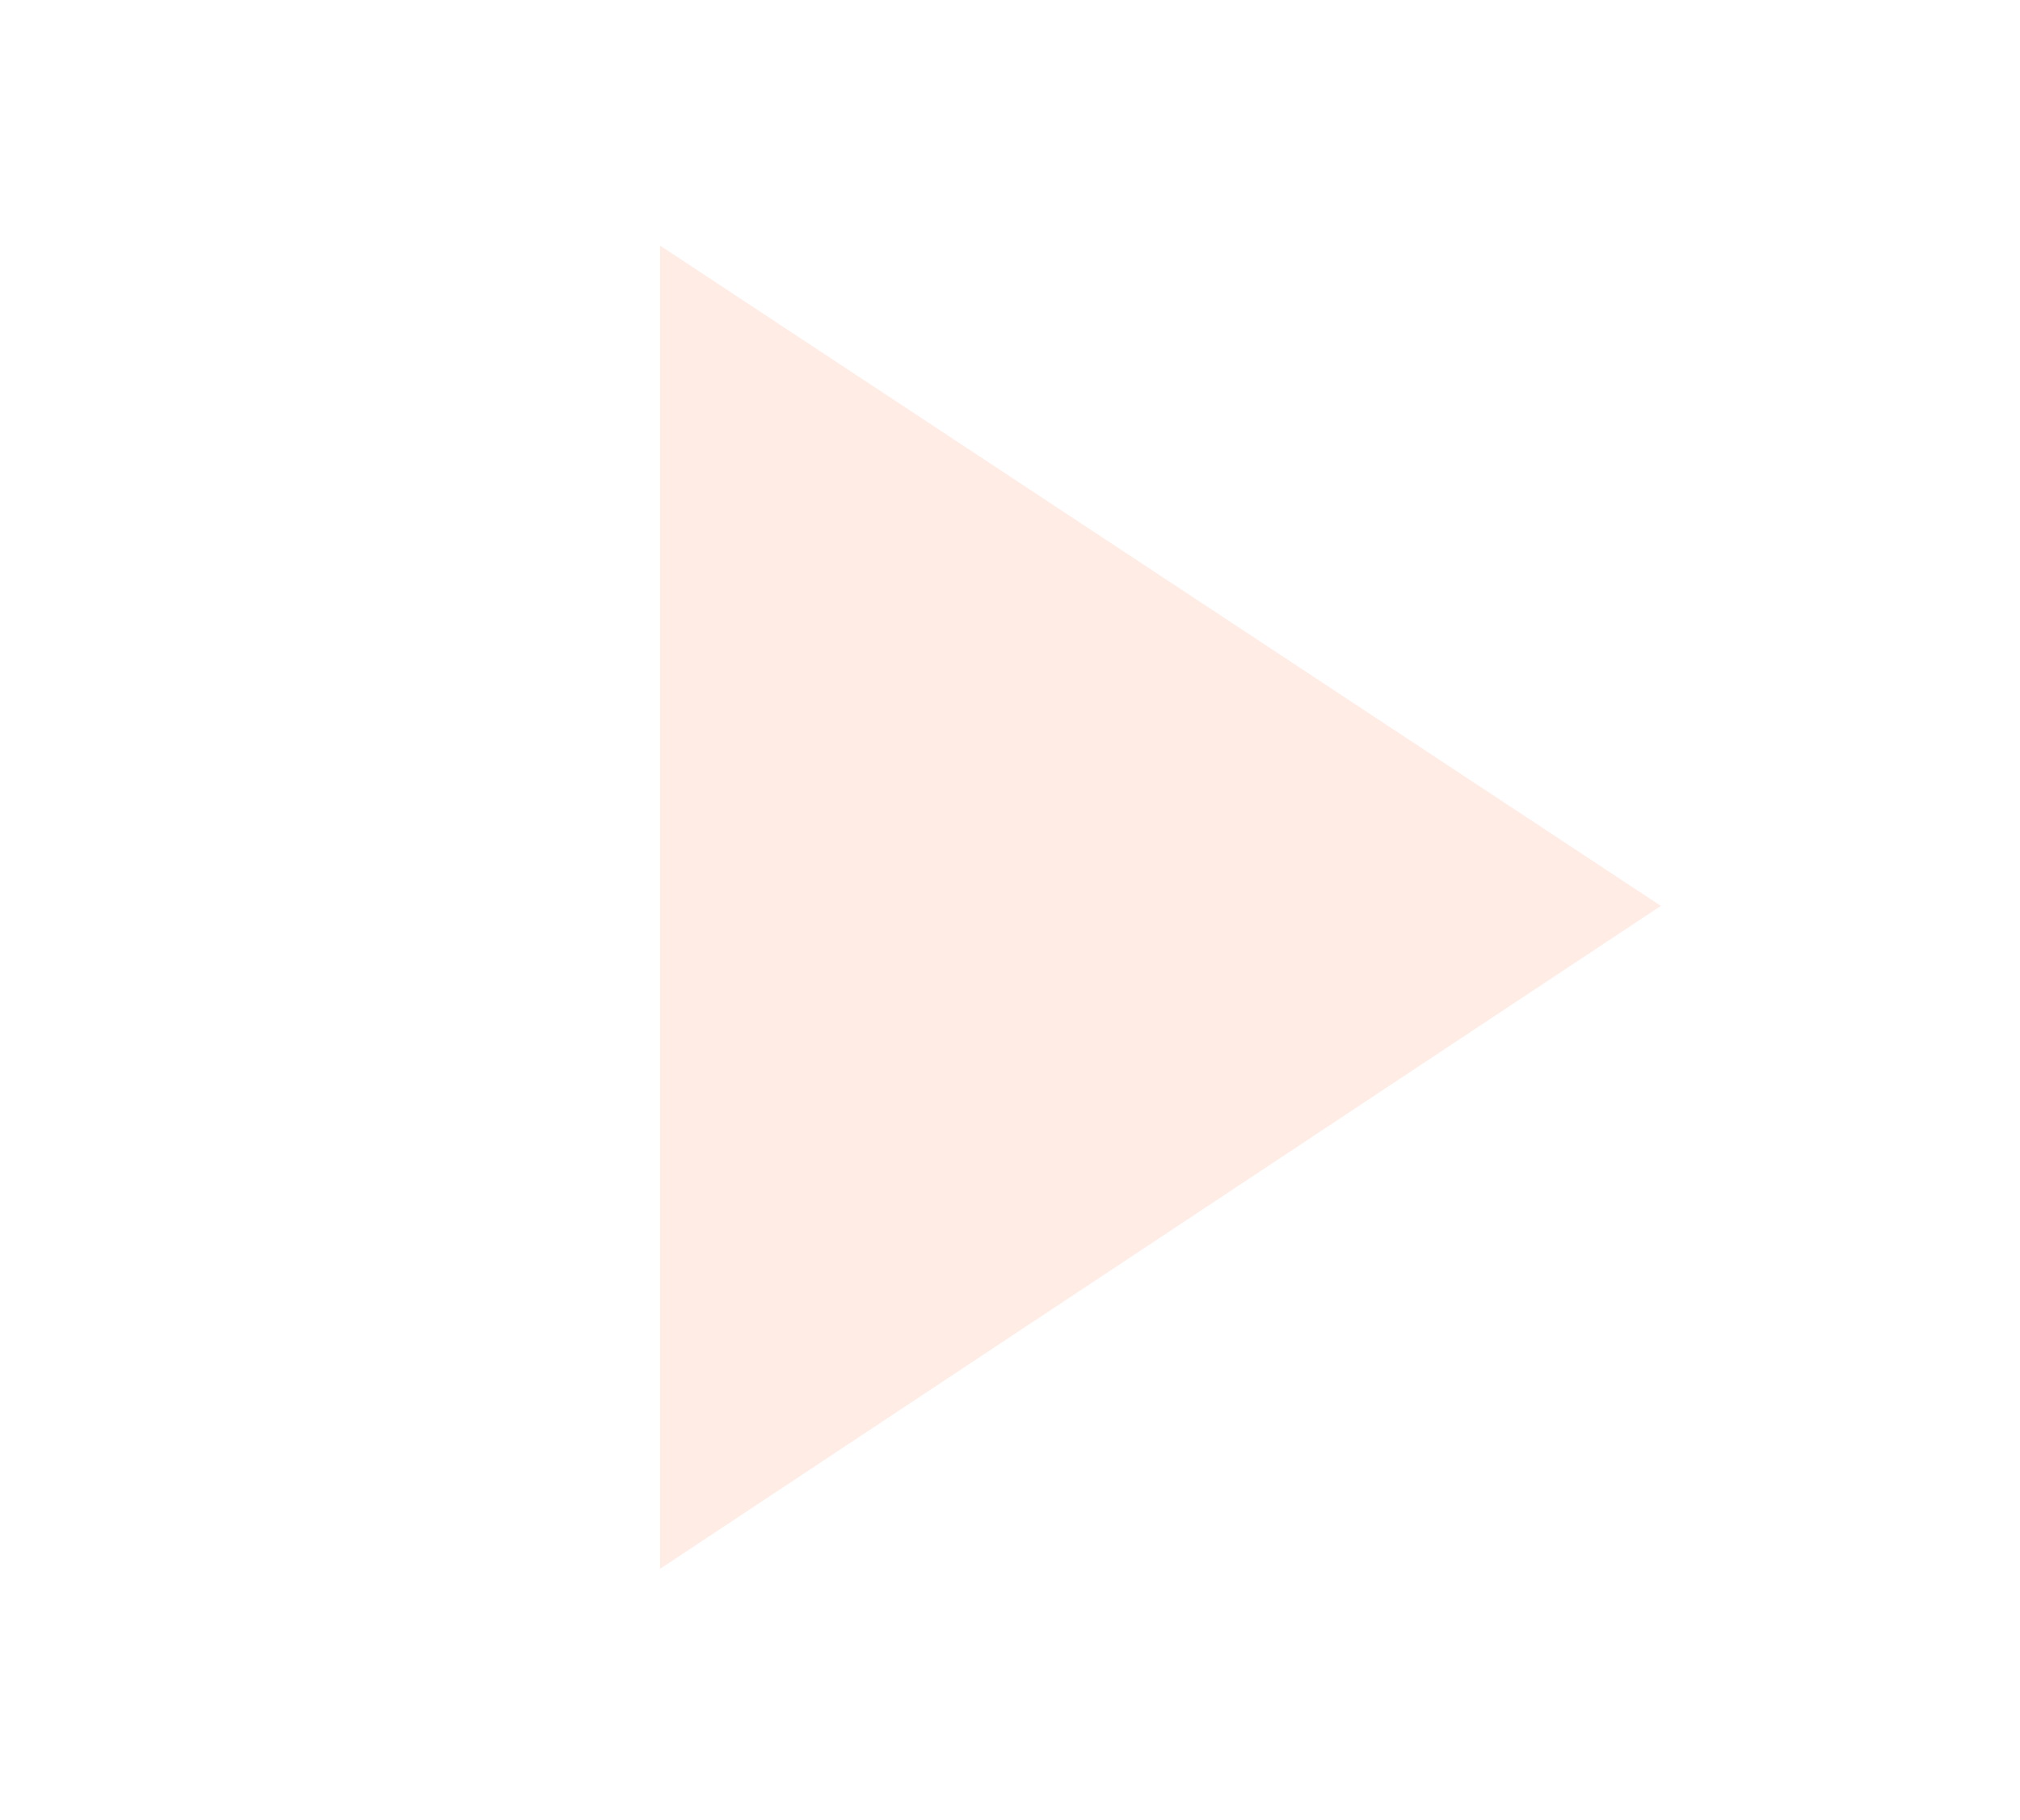
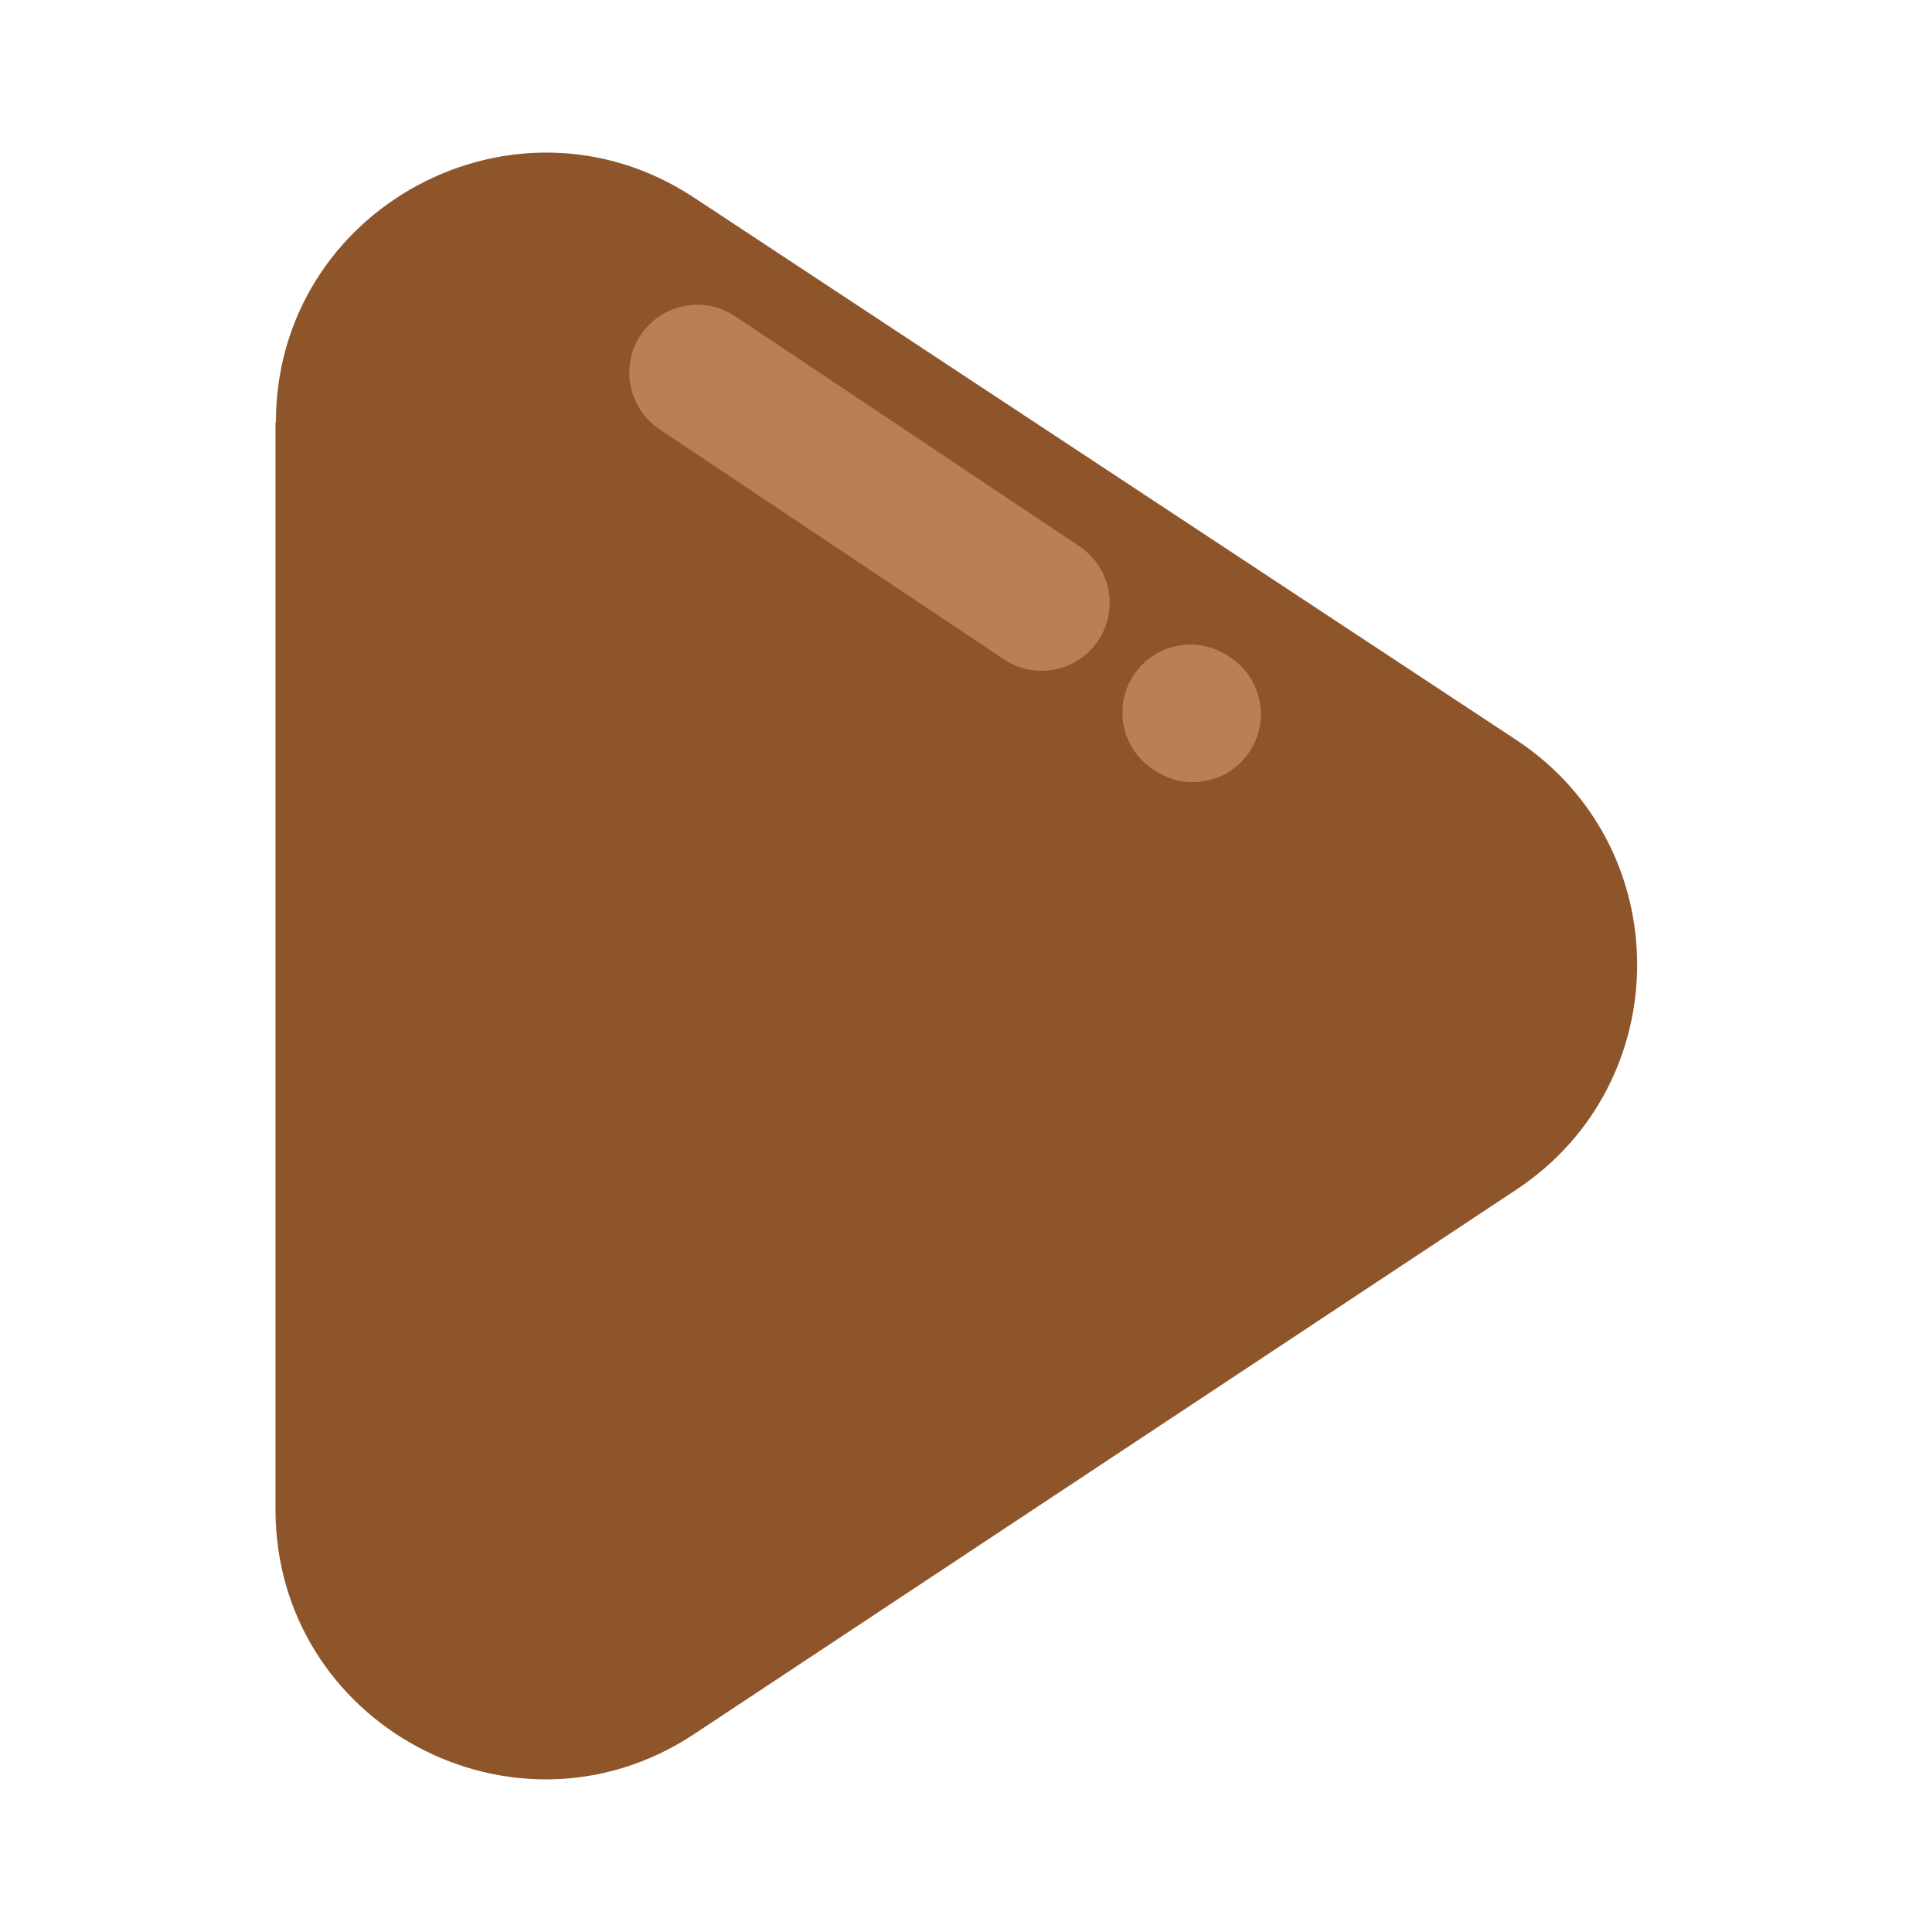
- <svg xmlns="http://www.w3.org/2000/svg" version="1.1" id="Layer_1" x="0px" y="0px" viewBox="0 0 76.5 68.9" enable-background="new 0 0 76.5 68.9" xml:space="preserve">
-   <polygon fill="#FFEDE5" points="25,9.3 25,59.4 62.9,34.3 " />
+ <svg xmlns="http://www.w3.org/2000/svg" id="Layer_1" version="1.1" viewBox="0 0 477.3 482.2">
+   <defs>
+     <style>
+       .st0 {
+         fill: #8e552b;
+       }
+ 
+       .st1 {
+         fill: #bc7f55;
+       }
+     </style>
+   </defs>
+   <path class="st0" d="M68.75,105.38v271.36c0,53.6,59.64,85.66,104.4,56.11l205.26-135.94c40.18-26.65,40.18-85.66,0-112.21L173.15,49.29c-44.65-29.46-104.3,2.6-104.3,56.11h-.11v-.02Z" />
+   <path class="st1" d="M159.9,83.61h0c5.21-7.79,15.75-9.89,23.53-4.68l85.94,57.42c7.79,5.21,9.89,15.75,4.68,23.53h0c-5.21,7.79-15.75,9.89-23.53,4.68l-85.94-57.42c-7.79-5.21-9.89-15.75-4.68-23.53h0Z" />
+   <path class="st1" d="M282.96,168.42h0c5.21-7.79,15.75-9.89,23.53-4.68l.61.4c7.79,5.21,9.89,15.75,4.68,23.53h0c-5.21,7.79-15.75,9.89-23.53,4.68l-.61-.4c-7.79-5.21-9.89-15.75-4.68-23.53Z" />
</svg>
